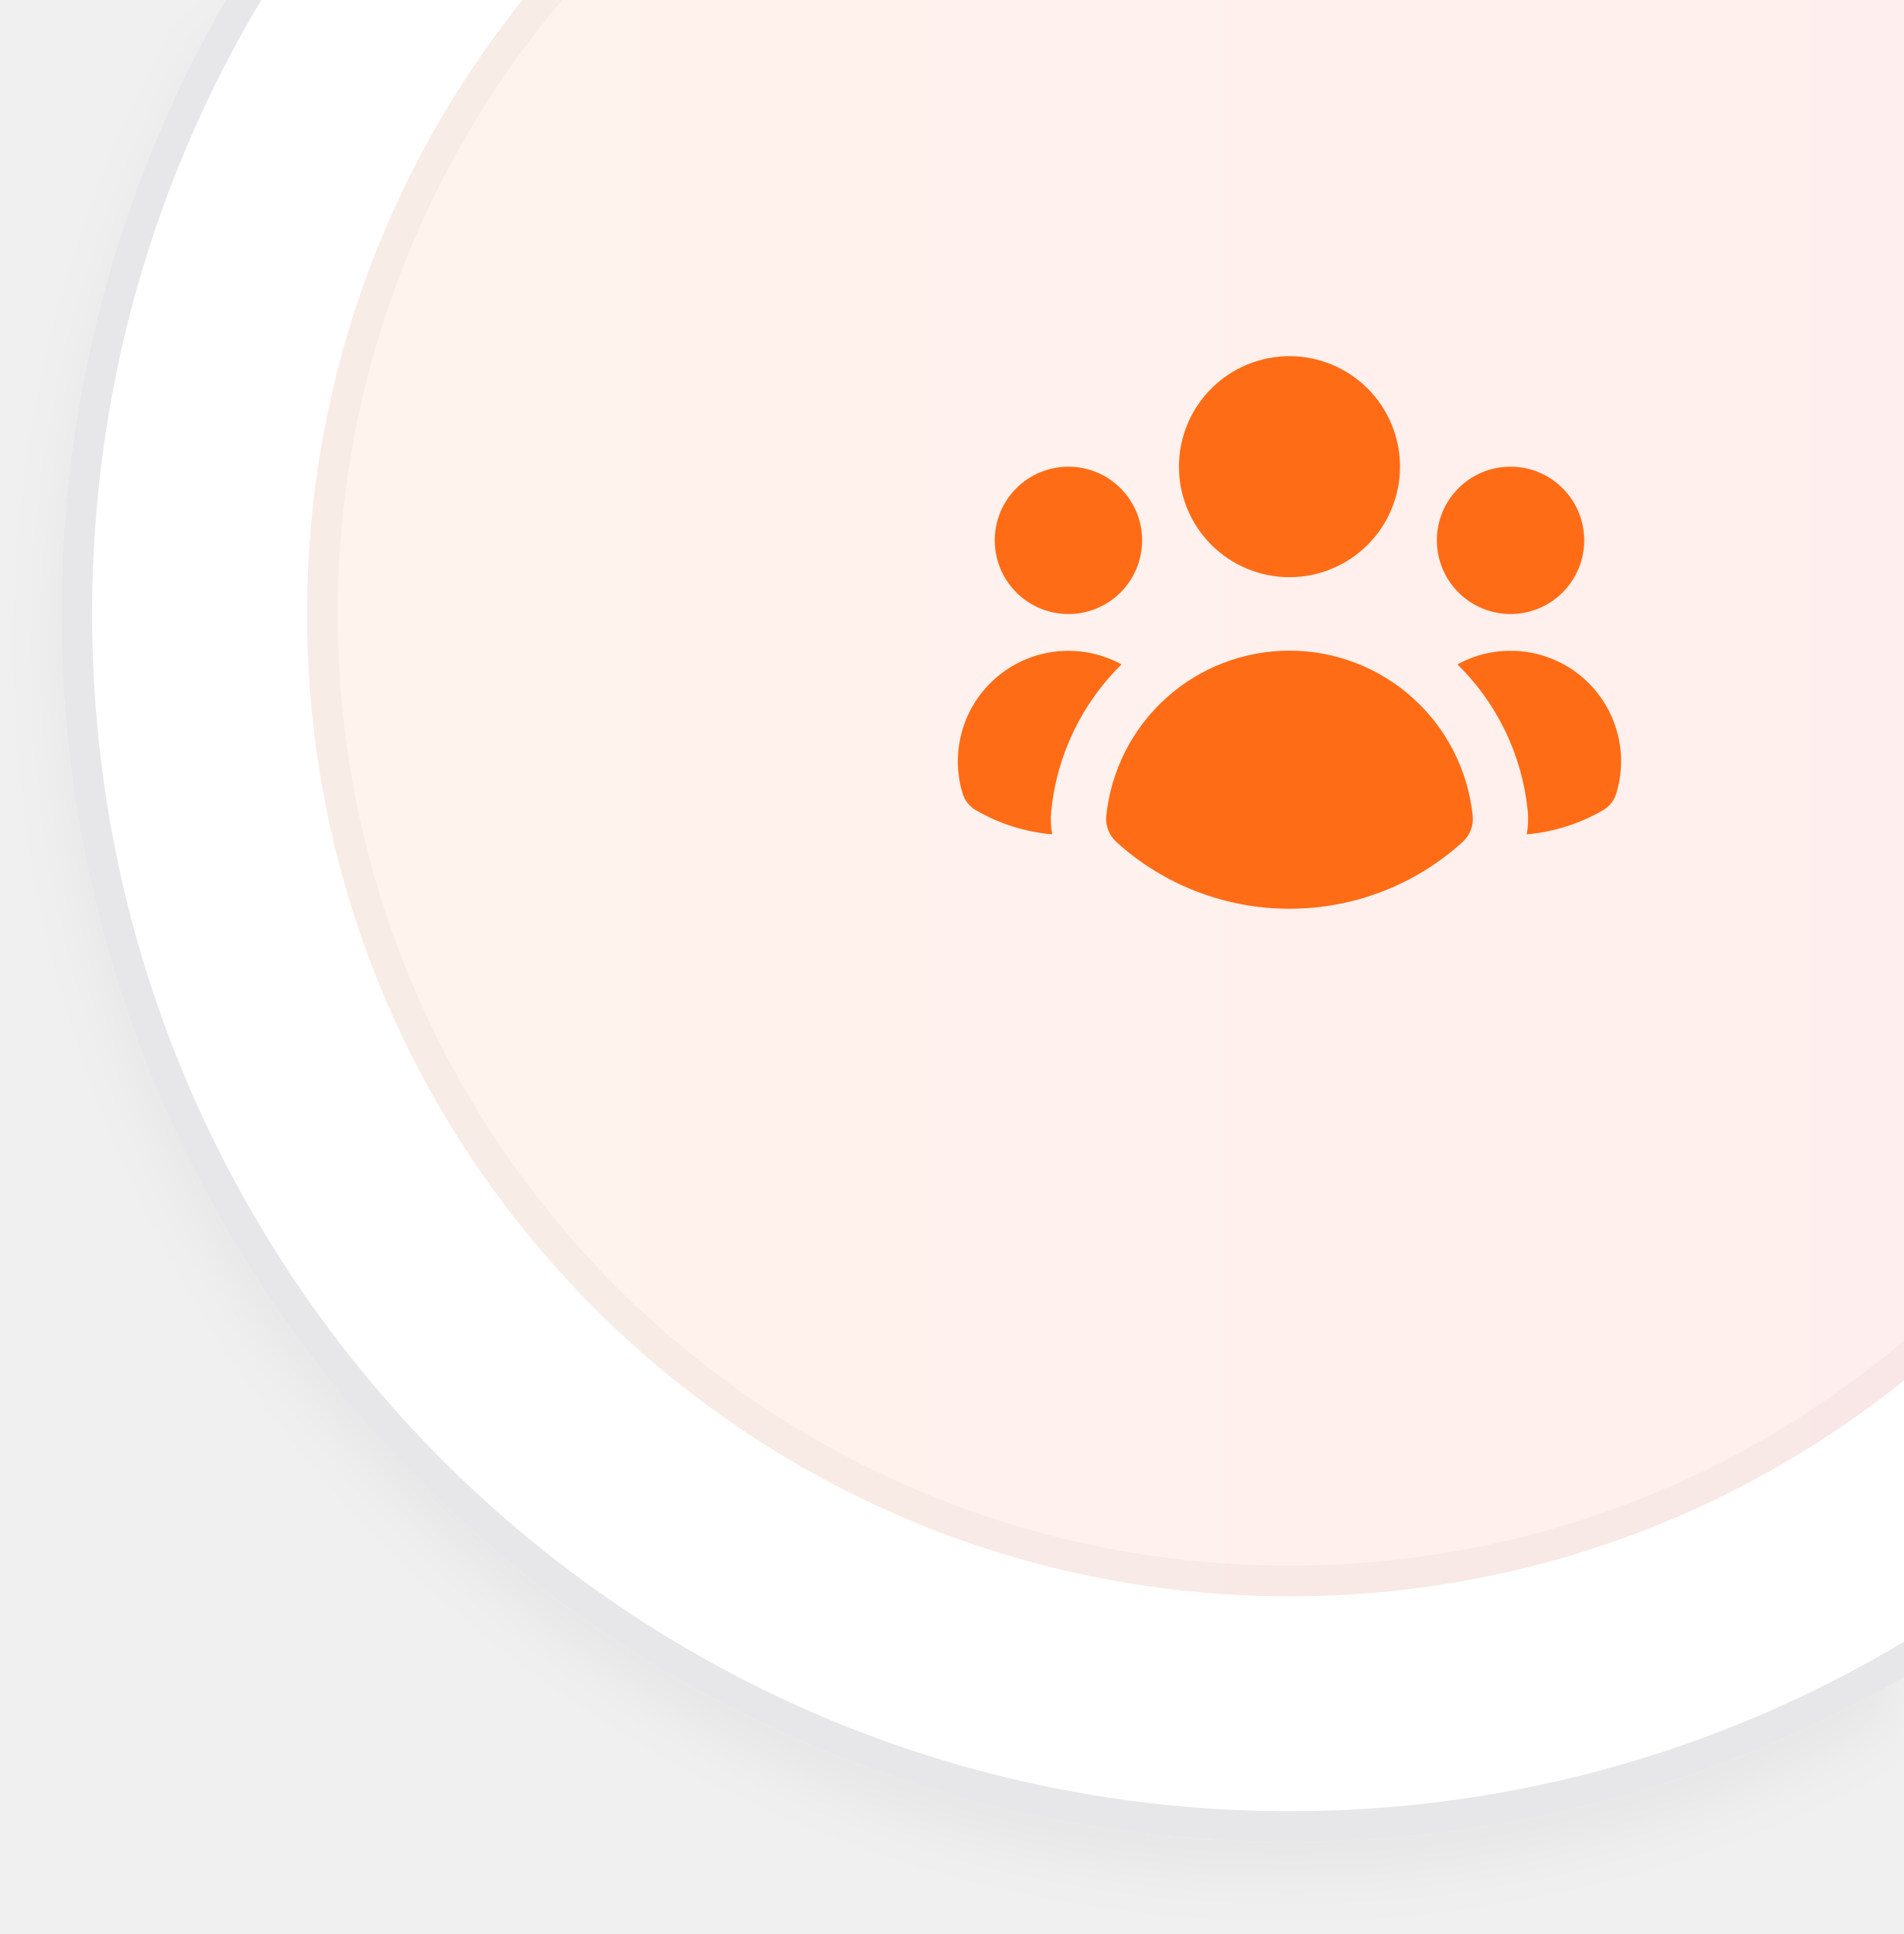
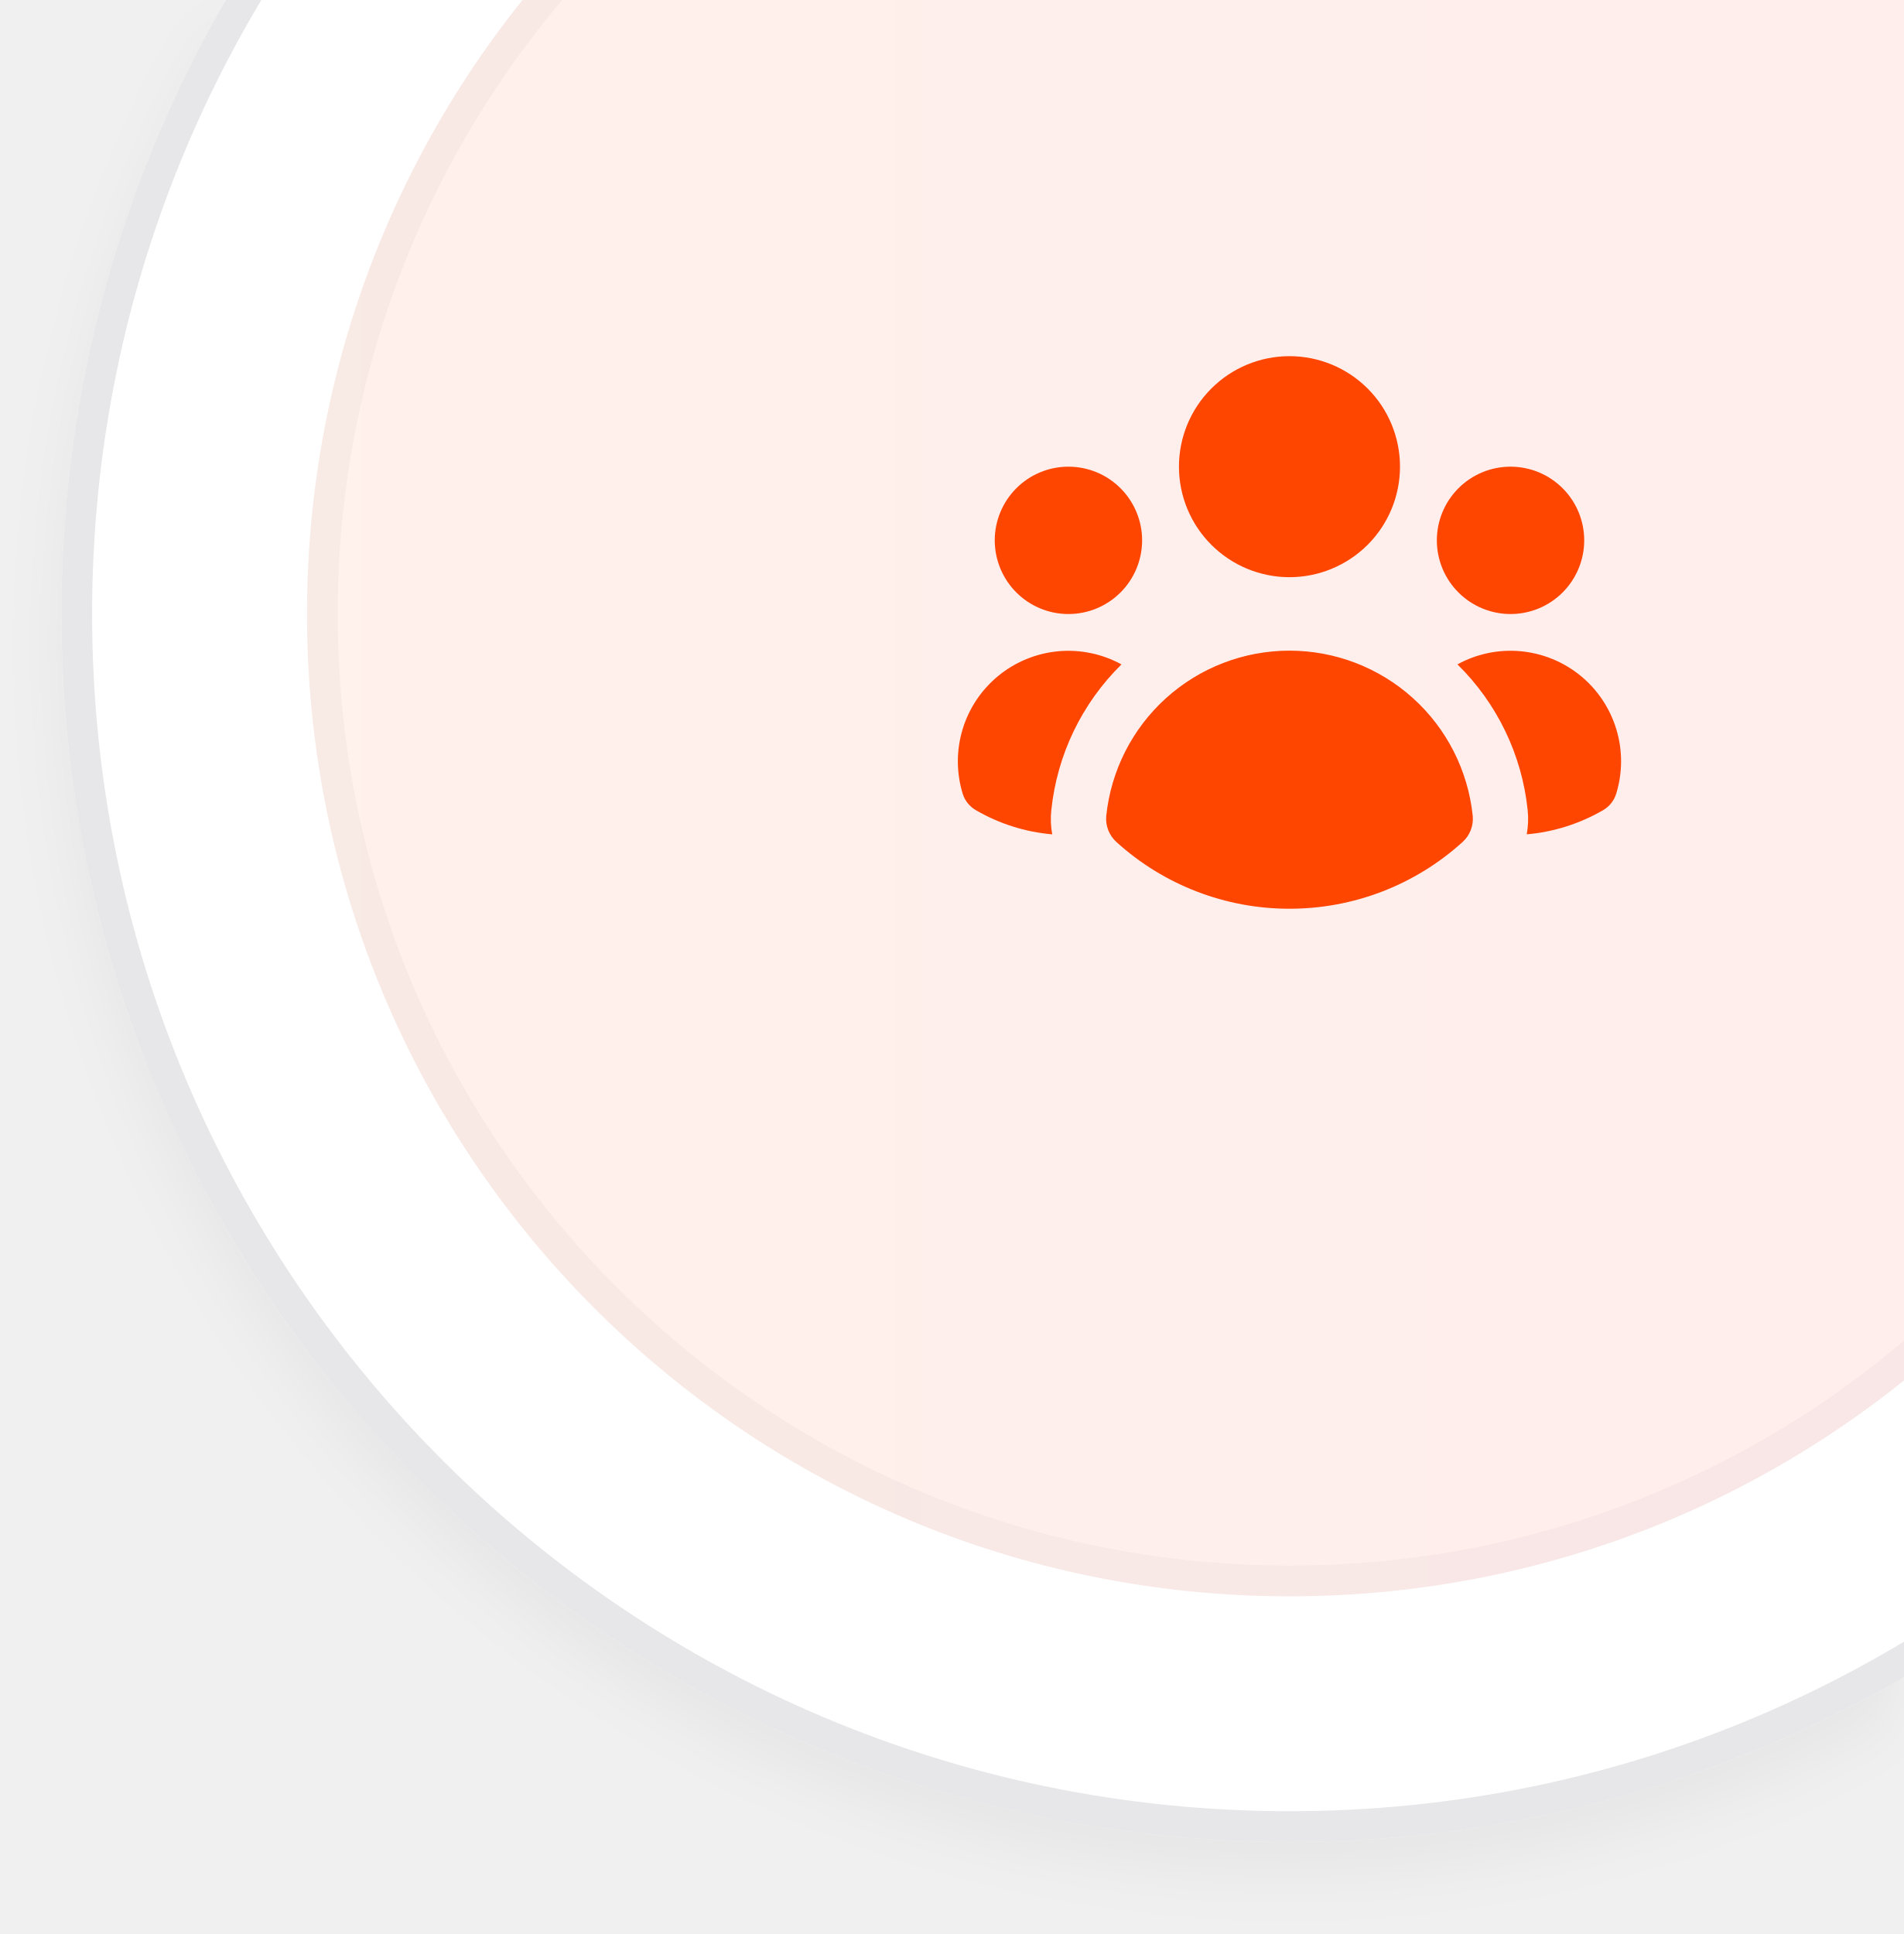
<svg xmlns="http://www.w3.org/2000/svg" width="62" height="63" viewBox="0 0 62 63" fill="none">
  <g filter="url(#filter0_d_7963_92896)">
    <rect x="2" y="-20" width="80" height="80" rx="40" fill="white" />
    <rect x="2.5" y="-19.5" width="79" height="79" rx="39.5" stroke="#D4D4D8" stroke-opacity="0.56" />
    <rect x="10" y="-12" width="64" height="64" rx="32" fill="url(#paint0_linear_7963_92896)" fill-opacity="0.08" />
    <rect x="10.5" y="-11.5" width="63" height="63" rx="31.5" stroke="black" stroke-opacity="0.03" />
-     <path d="M42.001 18.802C42.956 18.802 43.871 18.422 44.547 17.747C45.222 17.072 45.601 16.156 45.601 15.202C45.601 14.247 45.222 13.331 44.547 12.656C43.871 11.981 42.956 11.602 42.001 11.602C41.046 11.602 40.131 11.981 39.456 12.656C38.78 13.331 38.401 14.247 38.401 15.202C38.401 16.156 38.78 17.072 39.456 17.747C40.131 18.422 41.046 18.802 42.001 18.802ZM37.201 17.602C37.201 18.238 36.948 18.849 36.498 19.299C36.048 19.749 35.438 20.002 34.801 20.002C34.164 20.002 33.554 19.749 33.104 19.299C32.654 18.849 32.401 18.238 32.401 17.602C32.401 16.965 32.654 16.355 33.104 15.905C33.554 15.454 34.164 15.202 34.801 15.202C35.438 15.202 36.048 15.454 36.498 15.905C36.948 16.355 37.201 16.965 37.201 17.602ZM31.789 26.393C31.584 26.276 31.431 26.087 31.359 25.862C31.148 25.178 31.146 24.445 31.353 23.759C31.56 23.073 31.968 22.465 32.523 22.011C33.078 21.558 33.756 21.281 34.47 21.215C35.184 21.15 35.901 21.299 36.529 21.643C35.237 22.913 34.429 24.593 34.243 26.394C34.215 26.66 34.226 26.924 34.273 27.179C33.397 27.103 32.549 26.835 31.789 26.393ZM49.729 27.178C50.605 27.102 51.453 26.834 52.213 26.393C52.417 26.276 52.57 26.087 52.641 25.862C52.853 25.177 52.856 24.445 52.648 23.759C52.441 23.072 52.034 22.463 51.479 22.01C50.923 21.557 50.245 21.28 49.532 21.214C48.818 21.148 48.1 21.297 47.472 21.642C48.765 22.911 49.574 24.592 49.76 26.394C49.787 26.656 49.776 26.92 49.729 27.179V27.178ZM51.601 17.602C51.601 18.238 51.348 18.849 50.898 19.299C50.448 19.749 49.838 20.002 49.201 20.002C48.565 20.002 47.954 19.749 47.504 19.299C47.054 18.849 46.801 18.238 46.801 17.602C46.801 16.965 47.054 16.355 47.504 15.905C47.954 15.454 48.565 15.202 49.201 15.202C49.838 15.202 50.448 15.454 50.898 15.905C51.348 16.355 51.601 16.965 51.601 17.602ZM36.366 27.43C36.248 27.324 36.156 27.191 36.098 27.043C36.04 26.895 36.018 26.736 36.033 26.578C36.186 25.101 36.881 23.733 37.983 22.739C39.085 21.745 40.517 21.195 42.002 21.195C43.486 21.195 44.918 21.745 46.02 22.739C47.123 23.733 47.817 25.101 47.97 26.578C47.985 26.736 47.963 26.895 47.905 27.043C47.848 27.191 47.756 27.324 47.637 27.43C46.094 28.83 44.085 29.604 42.001 29.602C39.918 29.604 37.908 28.83 36.366 27.43Z" fill="#FF6C15" />
+     <path d="M42.001 18.802C42.956 18.802 43.871 18.422 44.547 17.747C45.222 17.072 45.601 16.156 45.601 15.202C45.601 14.247 45.222 13.331 44.547 12.656C43.871 11.981 42.956 11.602 42.001 11.602C41.046 11.602 40.131 11.981 39.456 12.656C38.78 13.331 38.401 14.247 38.401 15.202C38.401 16.156 38.78 17.072 39.456 17.747C40.131 18.422 41.046 18.802 42.001 18.802ZM37.201 17.602C37.201 18.238 36.948 18.849 36.498 19.299C36.048 19.749 35.438 20.002 34.801 20.002C34.164 20.002 33.554 19.749 33.104 19.299C32.654 18.849 32.401 18.238 32.401 17.602C32.401 16.965 32.654 16.355 33.104 15.905C33.554 15.454 34.164 15.202 34.801 15.202C35.438 15.202 36.048 15.454 36.498 15.905C36.948 16.355 37.201 16.965 37.201 17.602ZM31.789 26.393C31.584 26.276 31.431 26.087 31.359 25.862C31.148 25.178 31.146 24.445 31.353 23.759C31.56 23.073 31.968 22.465 32.523 22.011C33.078 21.558 33.756 21.281 34.47 21.215C35.184 21.15 35.901 21.299 36.529 21.643C35.237 22.913 34.429 24.593 34.243 26.394C34.215 26.66 34.226 26.924 34.273 27.179C33.397 27.103 32.549 26.835 31.789 26.393ZM49.729 27.178C50.605 27.102 51.453 26.834 52.213 26.393C52.417 26.276 52.57 26.087 52.641 25.862C52.853 25.177 52.856 24.445 52.648 23.759C52.441 23.072 52.034 22.463 51.479 22.01C50.923 21.557 50.245 21.28 49.532 21.214C48.818 21.148 48.1 21.297 47.472 21.642C48.765 22.911 49.574 24.592 49.76 26.394C49.787 26.656 49.776 26.92 49.729 27.179V27.178ZM51.601 17.602C51.601 18.238 51.348 18.849 50.898 19.299C50.448 19.749 49.838 20.002 49.201 20.002C48.565 20.002 47.954 19.749 47.504 19.299C47.054 18.849 46.801 18.238 46.801 17.602C46.801 16.965 47.054 16.355 47.504 15.905C47.954 15.454 48.565 15.202 49.201 15.202C49.838 15.202 50.448 15.454 50.898 15.905C51.348 16.355 51.601 16.965 51.601 17.602ZM36.366 27.43C36.248 27.324 36.156 27.191 36.098 27.043C36.04 26.895 36.018 26.736 36.033 26.578C36.186 25.101 36.881 23.733 37.983 22.739C39.085 21.745 40.517 21.195 42.002 21.195C43.486 21.195 44.918 21.745 46.02 22.739C47.123 23.733 47.817 25.101 47.97 26.578C47.985 26.736 47.963 26.895 47.905 27.043C47.848 27.191 47.756 27.324 47.637 27.43C46.094 28.83 44.085 29.604 42.001 29.602C39.918 29.604 37.908 28.83 36.366 27.43Z" fill="#FF4600" />
  </g>
  <defs>
    <filter id="filter0_d_7963_92896" x="0" y="-21" width="84" height="84" filterUnits="userSpaceOnUse" color-interpolation-filters="sRGB">
      <feFlood flood-opacity="0" result="BackgroundImageFix" />
      <feColorMatrix in="SourceAlpha" type="matrix" values="0 0 0 0 0 0 0 0 0 0 0 0 0 0 0 0 0 0 127 0" result="hardAlpha" />
      <feOffset dy="1" />
      <feGaussianBlur stdDeviation="1" />
      <feColorMatrix type="matrix" values="0 0 0 0 0.039 0 0 0 0 0.039 0 0 0 0 0.039 0 0 0 0.04 0" />
      <feBlend mode="normal" in2="BackgroundImageFix" result="effect1_dropShadow_7963_92896" />
      <feBlend mode="normal" in="SourceGraphic" in2="effect1_dropShadow_7963_92896" result="shape" />
    </filter>
    <linearGradient id="paint0_linear_7963_92896" x1="10" y1="-12" x2="74" y2="-12" gradientUnits="userSpaceOnUse">
-       <stop stop-color="#FF6C15" />
+       <stop stop-color="#FF4600" />
      <stop offset="1" stop-color="#FF1814" />
    </linearGradient>
  </defs>
</svg>
